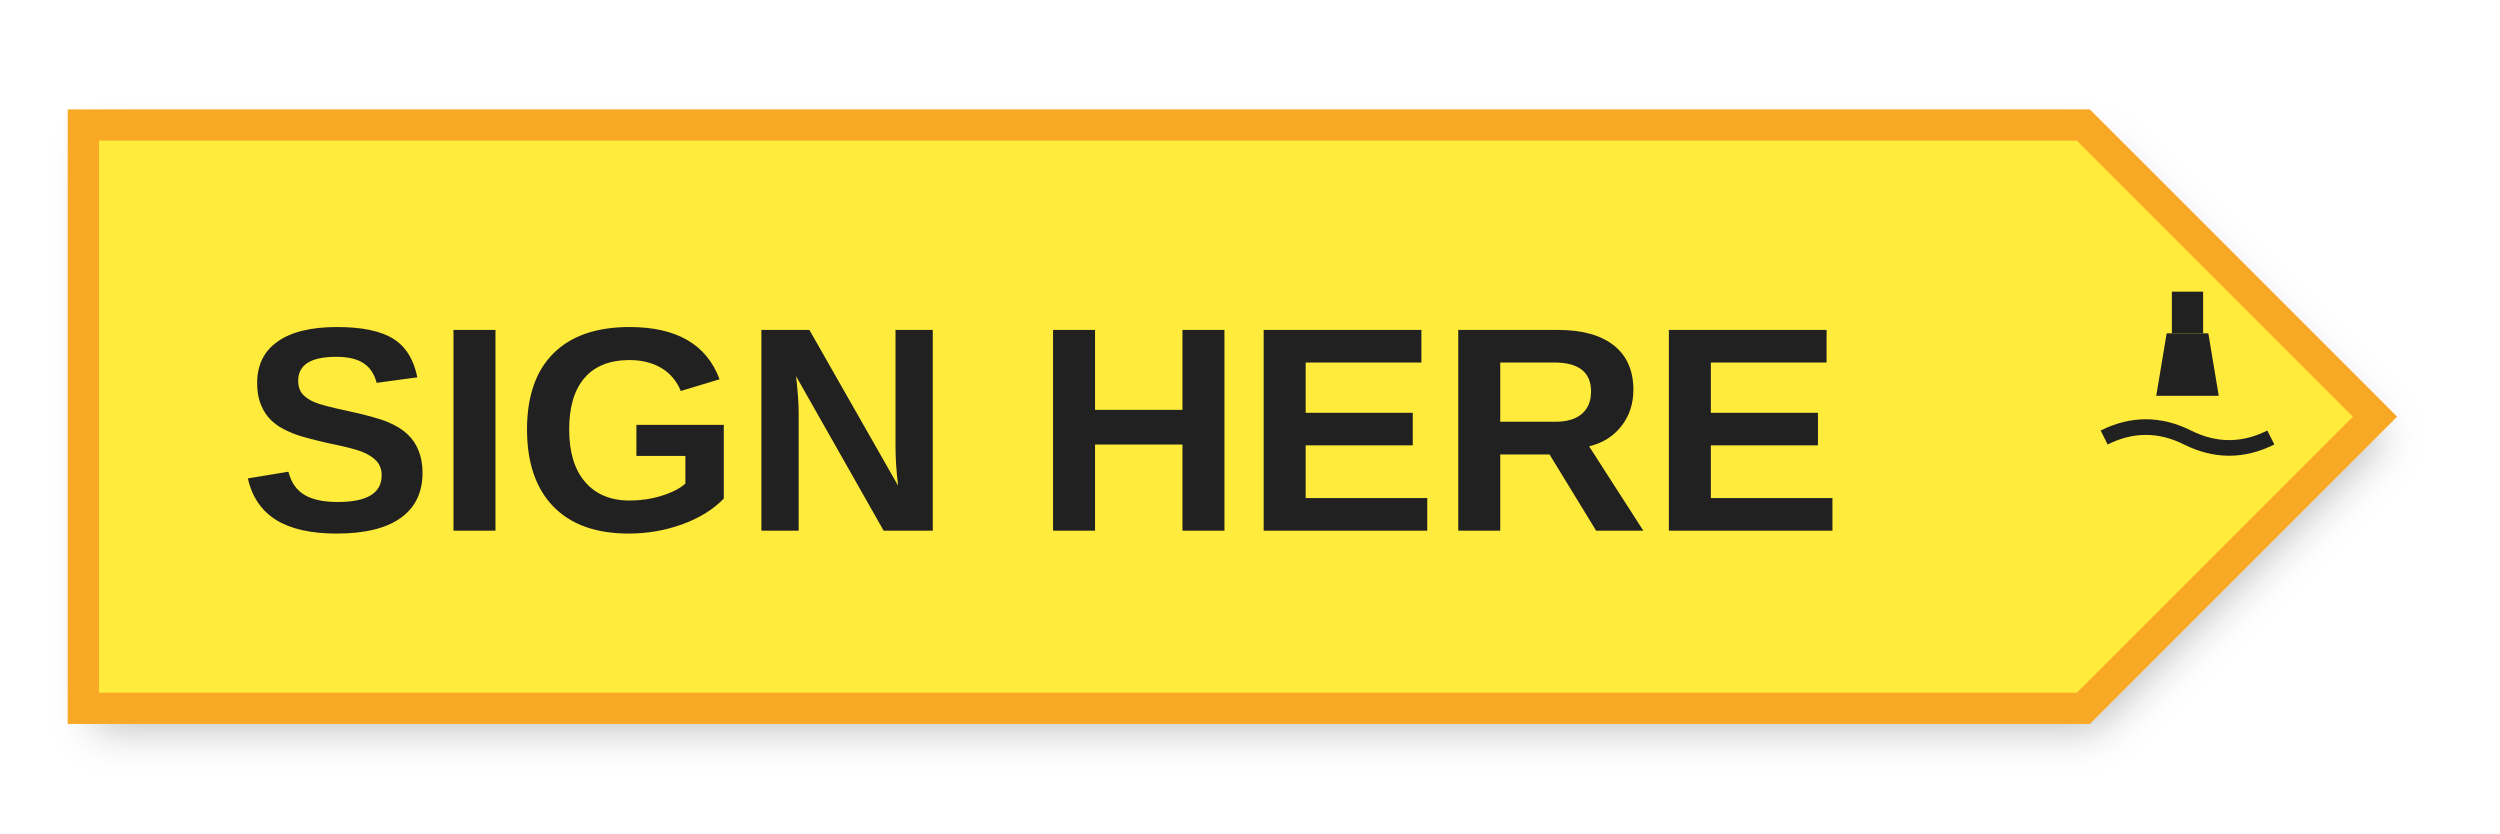
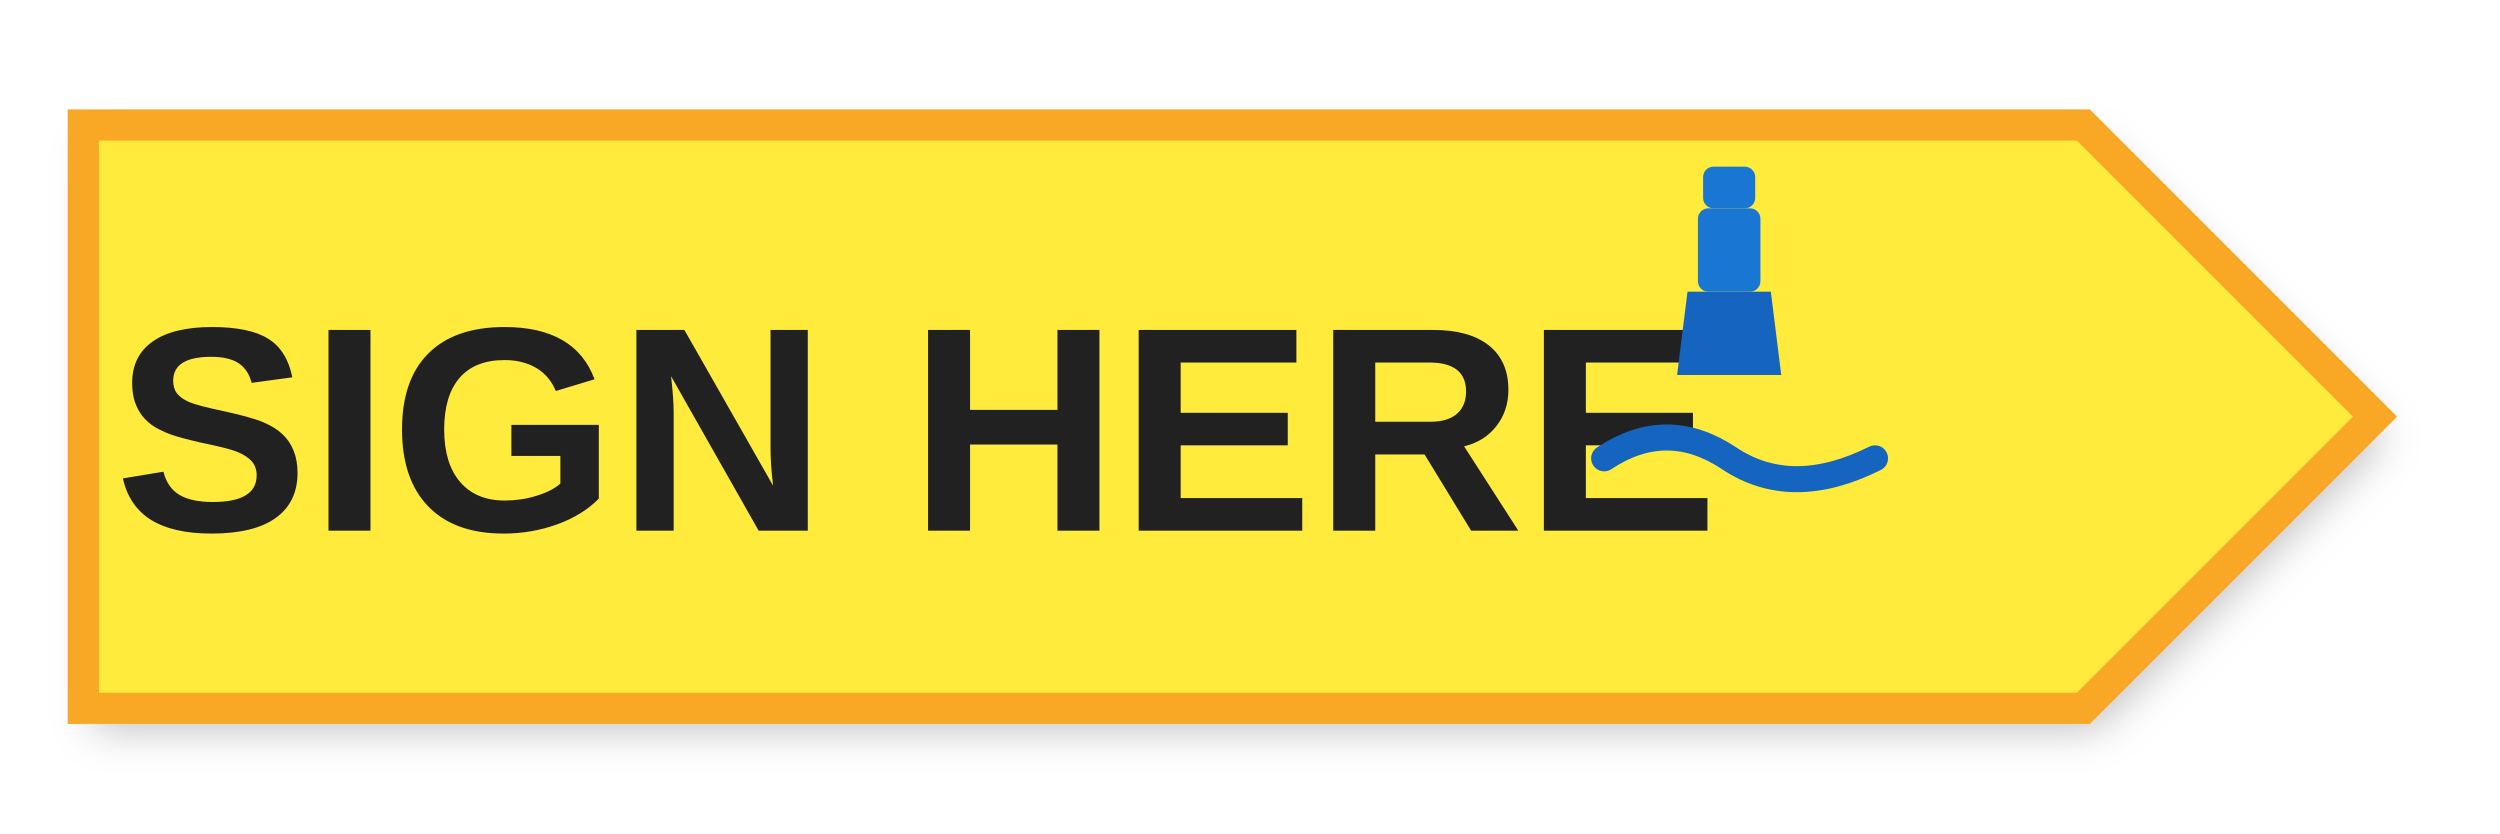
<svg xmlns="http://www.w3.org/2000/svg" viewBox="0 0 240 80">
  <defs>
    <filter id="shadow" x="-50%" y="-50%" width="200%" height="200%">
      <feDropShadow dx="1" dy="2" stdDeviation="2" flood-opacity="0.25" />
    </filter>
  </defs>
  <path d="M 8 12 L 200 12 L 228 40 L 200 68 L 8 68 Z" fill="#FFEB3B" filter="url(#shadow)" />
  <path d="M 8 12 L 200 12 L 228 40 L 200 68 L 8 68 Z" fill="none" stroke="#F9A825" stroke-width="3" />
-   <text x="100" y="43" font-family="Arial, sans-serif" font-size="28" font-weight="bold" fill="#212121" text-anchor="middle" dominant-baseline="middle">SIGN HERE</text>
-   <g transform="translate(210, 40)">
-     <path d="M -2 -8 L 2 -8 L 3 -2 L -3 -2 Z" fill="#212121" />
-     <rect x="-1.5" y="-12" width="3" height="4" fill="#212121" />
-     <path d="M -8 2 Q -4 0 0 2 Q 4 4 8 2" stroke="#212121" stroke-width="1.5" fill="none" />
+   <text x="88" y="43" font-family="Arial, sans-serif" font-size="28" font-weight="bold" fill="#212121" text-anchor="middle" dominant-baseline="middle">SIGN HERE</text>
+   <g transform="translate(166, 40)">
+     <path d="M -4 -12 L 4 -12 L 5 -4 L -5 -4 Z" fill="#1565C0" />
+     <rect x="-3" y="-20" width="6" height="8" fill="#1976D2" rx="1" />
+     <rect x="-2.5" y="-24" width="5" height="4" fill="#1976D2" rx="1" />
+     <path d="M -12 4 Q -6 0 0 4 Q 6 8 14 4" stroke="#1565C0" stroke-width="2.5" fill="none" stroke-linecap="round" />
  </g>
</svg>
